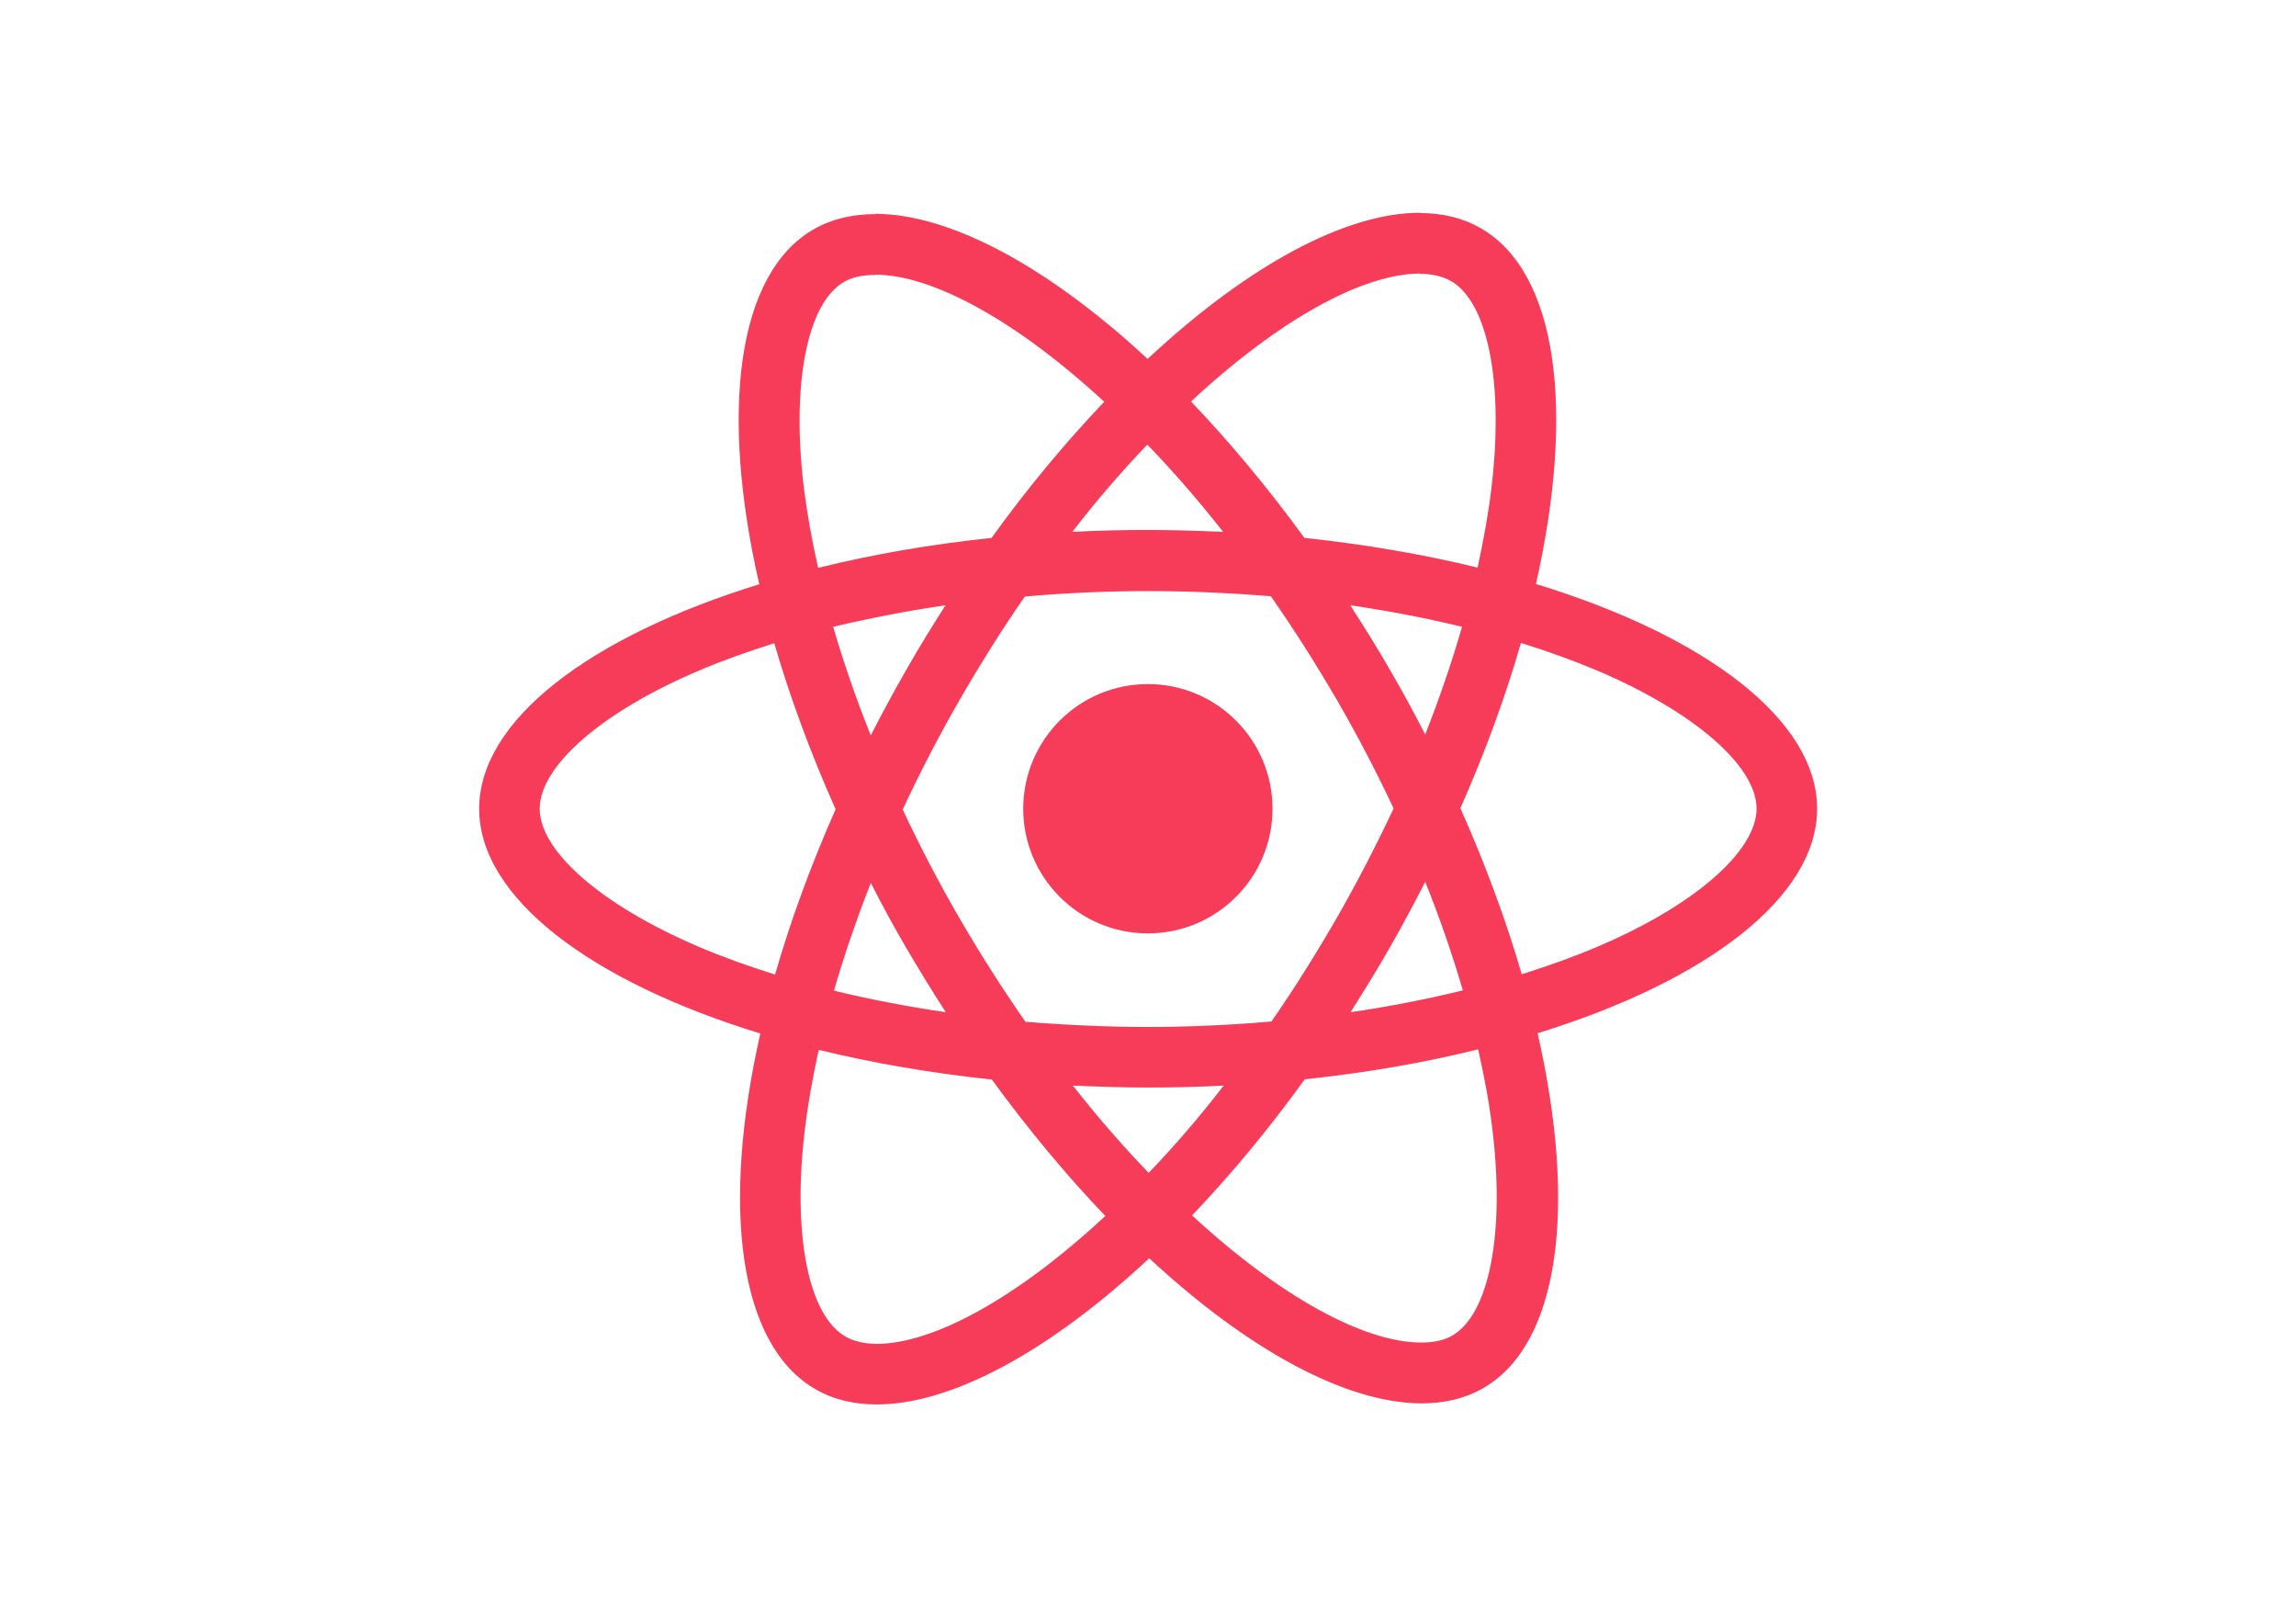
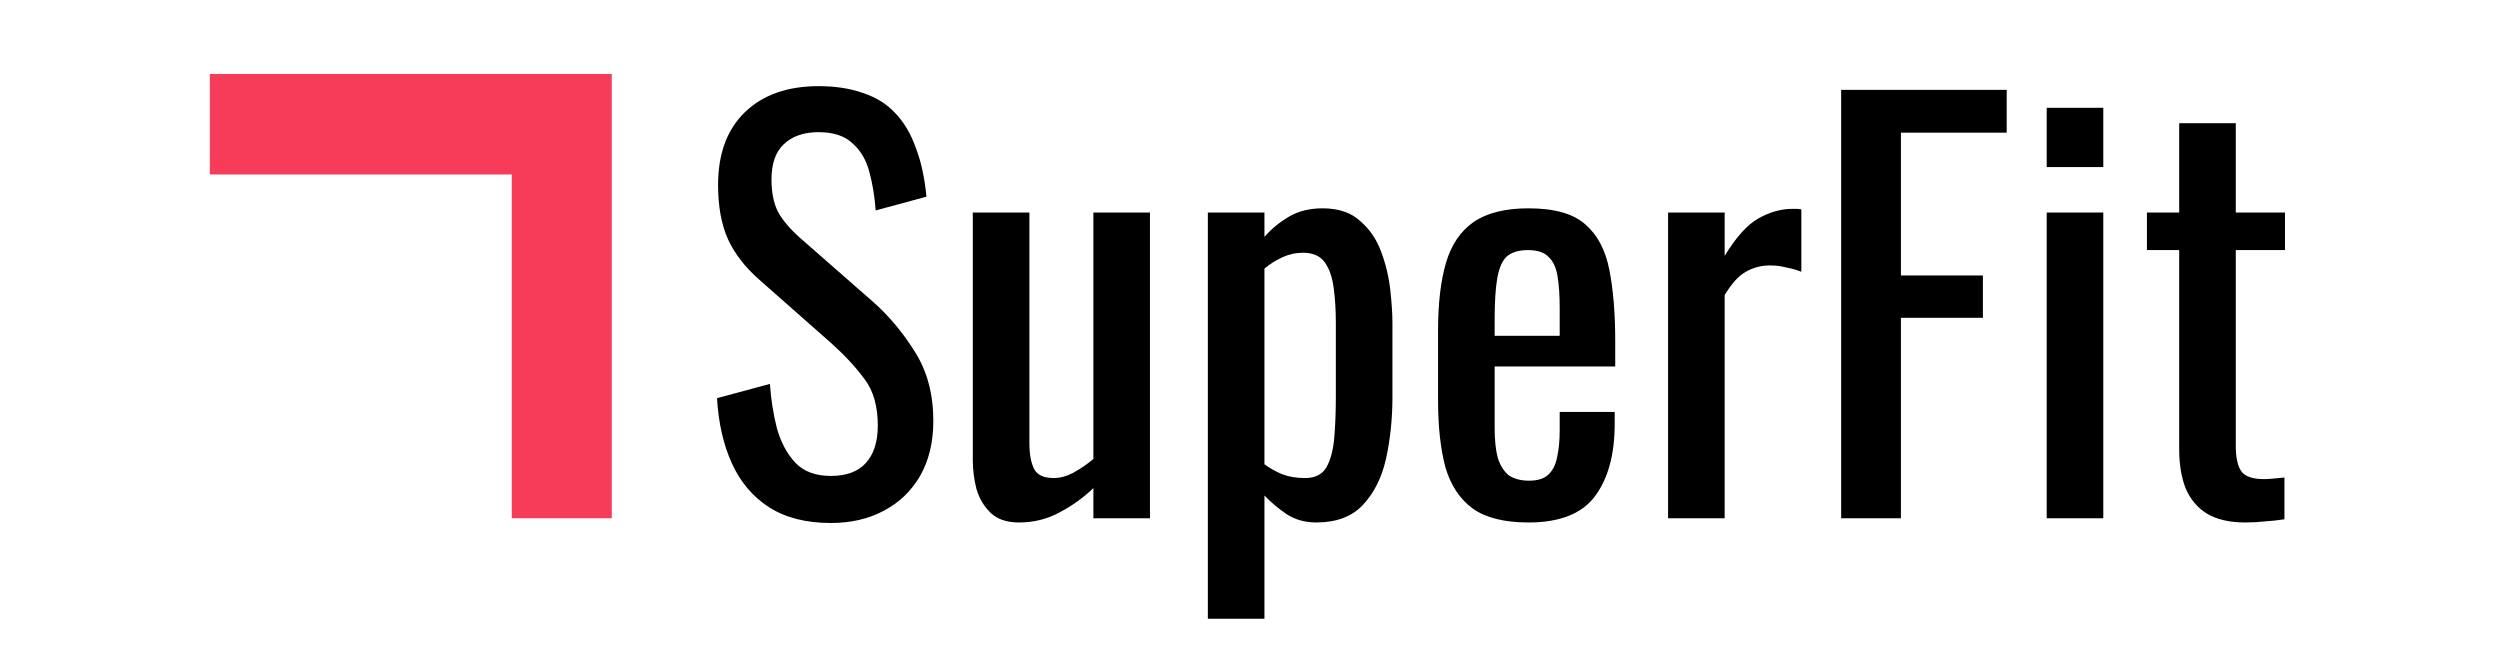
- <svg xmlns="http://www.w3.org/2000/svg" viewBox="0 0 841.9 595.3">
-   <g fill="#F63C58">
-     <path d="M666.3 296.5c0-32.5-40.7-63.3-103.1-82.4 14.4-63.6 8-114.2-20.2-130.4-6.5-3.8-14.1-5.6-22.4-5.6v22.3c4.6 0 8.3.9 11.4 2.6 13.6 7.8 19.5 37.5 14.9 75.7-1.1 9.4-2.9 19.3-5.1 29.4-19.6-4.8-41-8.5-63.5-10.9-13.5-18.5-27.5-35.3-41.6-50 32.6-30.3 63.2-46.9 84-46.9V78c-27.5 0-63.5 19.6-99.9 53.6-36.4-33.8-72.4-53.2-99.9-53.2v22.3c20.7 0 51.4 16.5 84 46.6-14 14.7-28 31.4-41.3 49.9-22.6 2.4-44 6.1-63.6 11-2.3-10-4-19.7-5.2-29-4.7-38.2 1.1-67.9 14.6-75.8 3-1.8 6.9-2.6 11.5-2.6V78.5c-8.4 0-16 1.8-22.6 5.6-28.1 16.2-34.4 66.7-19.9 130.1-62.2 19.2-102.7 49.9-102.7 82.3 0 32.5 40.7 63.3 103.1 82.4-14.4 63.6-8 114.2 20.2 130.4 6.5 3.8 14.1 5.6 22.5 5.6 27.5 0 63.5-19.6 99.9-53.6 36.4 33.8 72.4 53.2 99.9 53.2 8.4 0 16-1.8 22.6-5.6 28.1-16.2 34.4-66.7 19.9-130.1 62-19.1 102.5-49.9 102.5-82.3zm-130.2-66.7c-3.7 12.9-8.3 26.2-13.5 39.5-4.1-8-8.4-16-13.1-24-4.6-8-9.5-15.8-14.4-23.4 14.2 2.1 27.9 4.7 41 7.9zm-45.8 106.5c-7.8 13.5-15.8 26.3-24.1 38.2-14.9 1.3-30 2-45.2 2-15.1 0-30.2-.7-45-1.9-8.3-11.9-16.4-24.6-24.2-38-7.6-13.1-14.5-26.4-20.8-39.8 6.2-13.4 13.2-26.8 20.7-39.9 7.8-13.5 15.8-26.3 24.1-38.2 14.9-1.3 30-2 45.2-2 15.1 0 30.2.7 45 1.9 8.3 11.9 16.4 24.6 24.2 38 7.6 13.1 14.5 26.4 20.8 39.8-6.3 13.4-13.2 26.8-20.7 39.9zm32.3-13c5.4 13.4 10 26.8 13.8 39.8-13.1 3.2-26.9 5.9-41.2 8 4.9-7.7 9.8-15.6 14.4-23.7 4.6-8 8.9-16.1 13-24.1zM421.2 430c-9.3-9.6-18.6-20.3-27.8-32 9 .4 18.2.7 27.5.7 9.4 0 18.7-.2 27.8-.7-9 11.7-18.3 22.4-27.5 32zm-74.4-58.9c-14.2-2.1-27.9-4.7-41-7.9 3.7-12.9 8.3-26.2 13.5-39.5 4.1 8 8.4 16 13.1 24 4.7 8 9.5 15.8 14.4 23.4zM420.7 163c9.3 9.6 18.6 20.3 27.8 32-9-.4-18.2-.7-27.5-.7-9.4 0-18.7.2-27.8.7 9-11.7 18.3-22.4 27.5-32zm-74 58.9c-4.9 7.7-9.8 15.6-14.4 23.7-4.6 8-8.9 16-13 24-5.4-13.4-10-26.8-13.8-39.8 13.1-3.1 26.9-5.8 41.2-7.9zm-90.5 125.2c-35.4-15.1-58.3-34.9-58.3-50.6 0-15.7 22.9-35.6 58.3-50.6 8.6-3.7 18-7 27.7-10.1 5.7 19.6 13.2 40 22.5 60.9-9.2 20.8-16.6 41.1-22.2 60.6-9.9-3.1-19.3-6.5-28-10.2zM310 490c-13.6-7.8-19.5-37.5-14.9-75.7 1.1-9.4 2.9-19.3 5.1-29.4 19.6 4.8 41 8.5 63.5 10.9 13.5 18.5 27.5 35.3 41.6 50-32.6 30.3-63.2 46.9-84 46.9-4.5-.1-8.3-1-11.3-2.7zm237.2-76.2c4.7 38.2-1.1 67.9-14.6 75.8-3 1.8-6.9 2.6-11.5 2.6-20.7 0-51.4-16.5-84-46.6 14-14.7 28-31.4 41.3-49.9 22.6-2.4 44-6.1 63.6-11 2.3 10.1 4.1 19.8 5.2 29.1zm38.5-66.7c-8.6 3.7-18 7-27.7 10.1-5.7-19.6-13.2-40-22.5-60.9 9.2-20.8 16.6-41.1 22.2-60.6 9.9 3.1 19.3 6.5 28.1 10.2 35.4 15.1 58.3 34.9 58.3 50.6-.1 15.7-23 35.6-58.4 50.6zM320.8 78.4z" />
-     <circle cx="420.9" cy="296.5" r="45.7" />
-     <path d="M520.5 78.1z" />
+ <svg xmlns="http://www.w3.org/2000/svg" width="100%" height="100%" viewBox="0 0 1920 512" version="1.1" xml:space="preserve" style="fill-rule:evenodd;clip-rule:evenodd;stroke-linejoin:round;stroke-miterlimit:2;">
+   <g transform="matrix(16.2469,0,0,16.2469,534.83,221.727)">
+     <path d="M6.35,11.075C5.183,11.075 4.208,10.825 3.425,10.325C2.658,9.825 2.075,9.133 1.675,8.25C1.275,7.367 1.042,6.342 0.975,5.175L3.475,4.5C3.525,5.217 3.633,5.908 3.8,6.575C3.983,7.242 4.275,7.792 4.675,8.225C5.075,8.642 5.633,8.85 6.35,8.85C7.083,8.85 7.633,8.65 8,8.25C8.383,7.833 8.575,7.242 8.575,6.475C8.575,5.558 8.367,4.825 7.95,4.275C7.533,3.708 7.008,3.142 6.375,2.575L2.975,-0.425C2.308,-1.008 1.817,-1.642 1.5,-2.325C1.183,-3.025 1.025,-3.883 1.025,-4.9C1.025,-6.383 1.45,-7.533 2.3,-8.35C3.15,-9.167 4.308,-9.575 5.775,-9.575C6.575,-9.575 7.275,-9.467 7.875,-9.25C8.492,-9.05 9,-8.733 9.4,-8.3C9.817,-7.867 10.142,-7.317 10.375,-6.65C10.625,-6 10.792,-5.233 10.875,-4.35L8.475,-3.7C8.425,-4.367 8.325,-4.975 8.175,-5.525C8.025,-6.092 7.758,-6.542 7.375,-6.875C7.008,-7.225 6.475,-7.4 5.775,-7.4C5.075,-7.4 4.525,-7.208 4.125,-6.825C3.742,-6.458 3.55,-5.908 3.55,-5.175C3.55,-4.558 3.65,-4.05 3.85,-3.65C4.067,-3.25 4.408,-2.842 4.875,-2.425L8.3,0.575C9.067,1.242 9.742,2.042 10.325,2.975C10.908,3.892 11.2,4.983 11.2,6.25C11.2,7.25 10.992,8.117 10.575,8.85C10.158,9.567 9.583,10.117 8.85,10.5C8.133,10.883 7.3,11.075 6.35,11.075ZM15.241,11.05C14.675,11.05 14.233,10.9 13.916,10.6C13.6,10.3 13.375,9.925 13.241,9.475C13.125,9.025 13.066,8.567 13.066,8.1L13.066,-3.6L15.741,-3.6L15.741,7.3C15.741,7.817 15.816,8.225 15.966,8.525C16.116,8.808 16.425,8.95 16.891,8.95C17.191,8.95 17.5,8.867 17.816,8.7C18.15,8.517 18.466,8.3 18.766,8.05L18.766,-3.6L21.441,-3.6L21.441,10.85L18.766,10.85L18.766,9.425C18.3,9.875 17.766,10.258 17.166,10.575C16.583,10.892 15.941,11.05 15.241,11.05ZM24.177,15.6L24.177,-3.6L26.852,-3.6L26.852,-2.45C27.169,-2.817 27.552,-3.133 28.002,-3.4C28.452,-3.667 28.985,-3.8 29.602,-3.8C30.352,-3.8 30.944,-3.6 31.377,-3.2C31.827,-2.817 32.16,-2.325 32.377,-1.725C32.594,-1.142 32.735,-0.542 32.802,0.075C32.869,0.675 32.902,1.192 32.902,1.625L32.902,5.125C32.902,6.142 32.802,7.108 32.602,8.025C32.402,8.925 32.035,9.658 31.502,10.225C30.985,10.775 30.252,11.05 29.302,11.05C28.785,11.05 28.327,10.925 27.927,10.675C27.527,10.408 27.169,10.108 26.852,9.775L26.852,15.6L24.177,15.6ZM28.777,8.95C29.244,8.95 29.577,8.783 29.777,8.45C29.977,8.1 30.102,7.633 30.152,7.05C30.202,6.467 30.227,5.825 30.227,5.125L30.227,1.625C30.227,1.025 30.194,0.475 30.127,-0.025C30.06,-0.542 29.919,-0.95 29.702,-1.25C29.485,-1.55 29.144,-1.7 28.677,-1.7C28.327,-1.7 27.994,-1.625 27.677,-1.475C27.36,-1.325 27.085,-1.15 26.852,-0.95L26.852,8.3C27.102,8.483 27.385,8.642 27.702,8.775C28.019,8.892 28.377,8.95 28.777,8.95ZM39.334,11.05C38.201,11.05 37.326,10.833 36.709,10.4C36.093,9.95 35.659,9.3 35.409,8.45C35.176,7.583 35.059,6.525 35.059,5.275L35.059,1.975C35.059,0.692 35.184,-0.375 35.434,-1.225C35.684,-2.075 36.118,-2.717 36.734,-3.15C37.368,-3.583 38.234,-3.8 39.334,-3.8C40.551,-3.8 41.443,-3.55 42.009,-3.05C42.593,-2.55 42.976,-1.825 43.159,-0.875C43.343,0.058 43.434,1.183 43.434,2.5L43.434,3.675L37.734,3.675L37.734,6.575C37.734,7.158 37.784,7.633 37.884,8C38.001,8.367 38.176,8.642 38.409,8.825C38.659,8.992 38.976,9.075 39.359,9.075C39.759,9.075 40.059,8.983 40.259,8.8C40.476,8.6 40.618,8.325 40.684,7.975C40.768,7.608 40.809,7.183 40.809,6.7L40.809,5.825L43.409,5.825L43.409,6.375C43.409,7.825 43.101,8.967 42.484,9.8C41.868,10.633 40.818,11.05 39.334,11.05ZM37.734,2.225L40.809,2.225L40.809,0.925C40.809,0.325 40.776,-0.175 40.709,-0.575C40.643,-0.992 40.501,-1.3 40.284,-1.5C40.084,-1.717 39.759,-1.825 39.309,-1.825C38.876,-1.825 38.543,-1.725 38.309,-1.525C38.093,-1.325 37.943,-0.983 37.859,-0.5C37.776,-0.033 37.734,0.617 37.734,1.45L37.734,2.225ZM45.932,10.85L45.932,-3.6L48.607,-3.6L48.607,-1.55C49.14,-2.433 49.674,-3.025 50.207,-3.325C50.74,-3.625 51.274,-3.775 51.807,-3.775L51.982,-3.775C52.049,-3.775 52.132,-3.767 52.232,-3.75L52.232,-0.8C52.032,-0.883 51.799,-0.95 51.532,-1C51.282,-1.067 51.024,-1.1 50.757,-1.1C50.34,-1.1 49.957,-1 49.607,-0.8C49.274,-0.617 48.94,-0.25 48.607,0.3L48.607,10.85L45.932,10.85ZM54.114,10.85L54.114,-9.4L61.939,-9.4L61.939,-7.375L56.939,-7.375L56.939,-0.625L60.814,-0.625L60.814,1.375L56.939,1.375L56.939,10.85L54.114,10.85ZM63.83,10.85L63.83,-3.6L66.505,-3.6L66.505,10.85L63.83,10.85ZM63.83,-5.75L63.83,-8.55L66.505,-8.55L66.505,-5.75L63.83,-5.75ZM73.218,11.05C72.468,11.05 71.859,10.908 71.393,10.625C70.943,10.342 70.609,9.942 70.393,9.425C70.193,8.908 70.093,8.3 70.093,7.6L70.093,-1.825L68.568,-1.825L68.568,-3.6L70.093,-3.6L70.093,-7.825L72.768,-7.825L72.768,-3.6L75.093,-3.6L75.093,-1.825L72.768,-1.825L72.768,7.425C72.768,7.992 72.859,8.4 73.043,8.65C73.226,8.883 73.576,9 74.093,9C74.226,9 74.376,8.992 74.543,8.975C74.726,8.958 74.901,8.942 75.068,8.925L75.068,10.9C74.734,10.95 74.426,10.983 74.143,11C73.859,11.033 73.551,11.05 73.218,11.05Z" style="fill-rule:nonzero;" />
+   </g>
+   <g transform="matrix(16.2469,0,0,16.2469,161.152,56.8217)">
+     <path d="M19,0L0,0L0,4.75L14.273,4.75L14.273,21L19,21L19,0Z" style="fill:rgb(246,60,88);fill-rule:nonzero;" />
  </g>
</svg>
